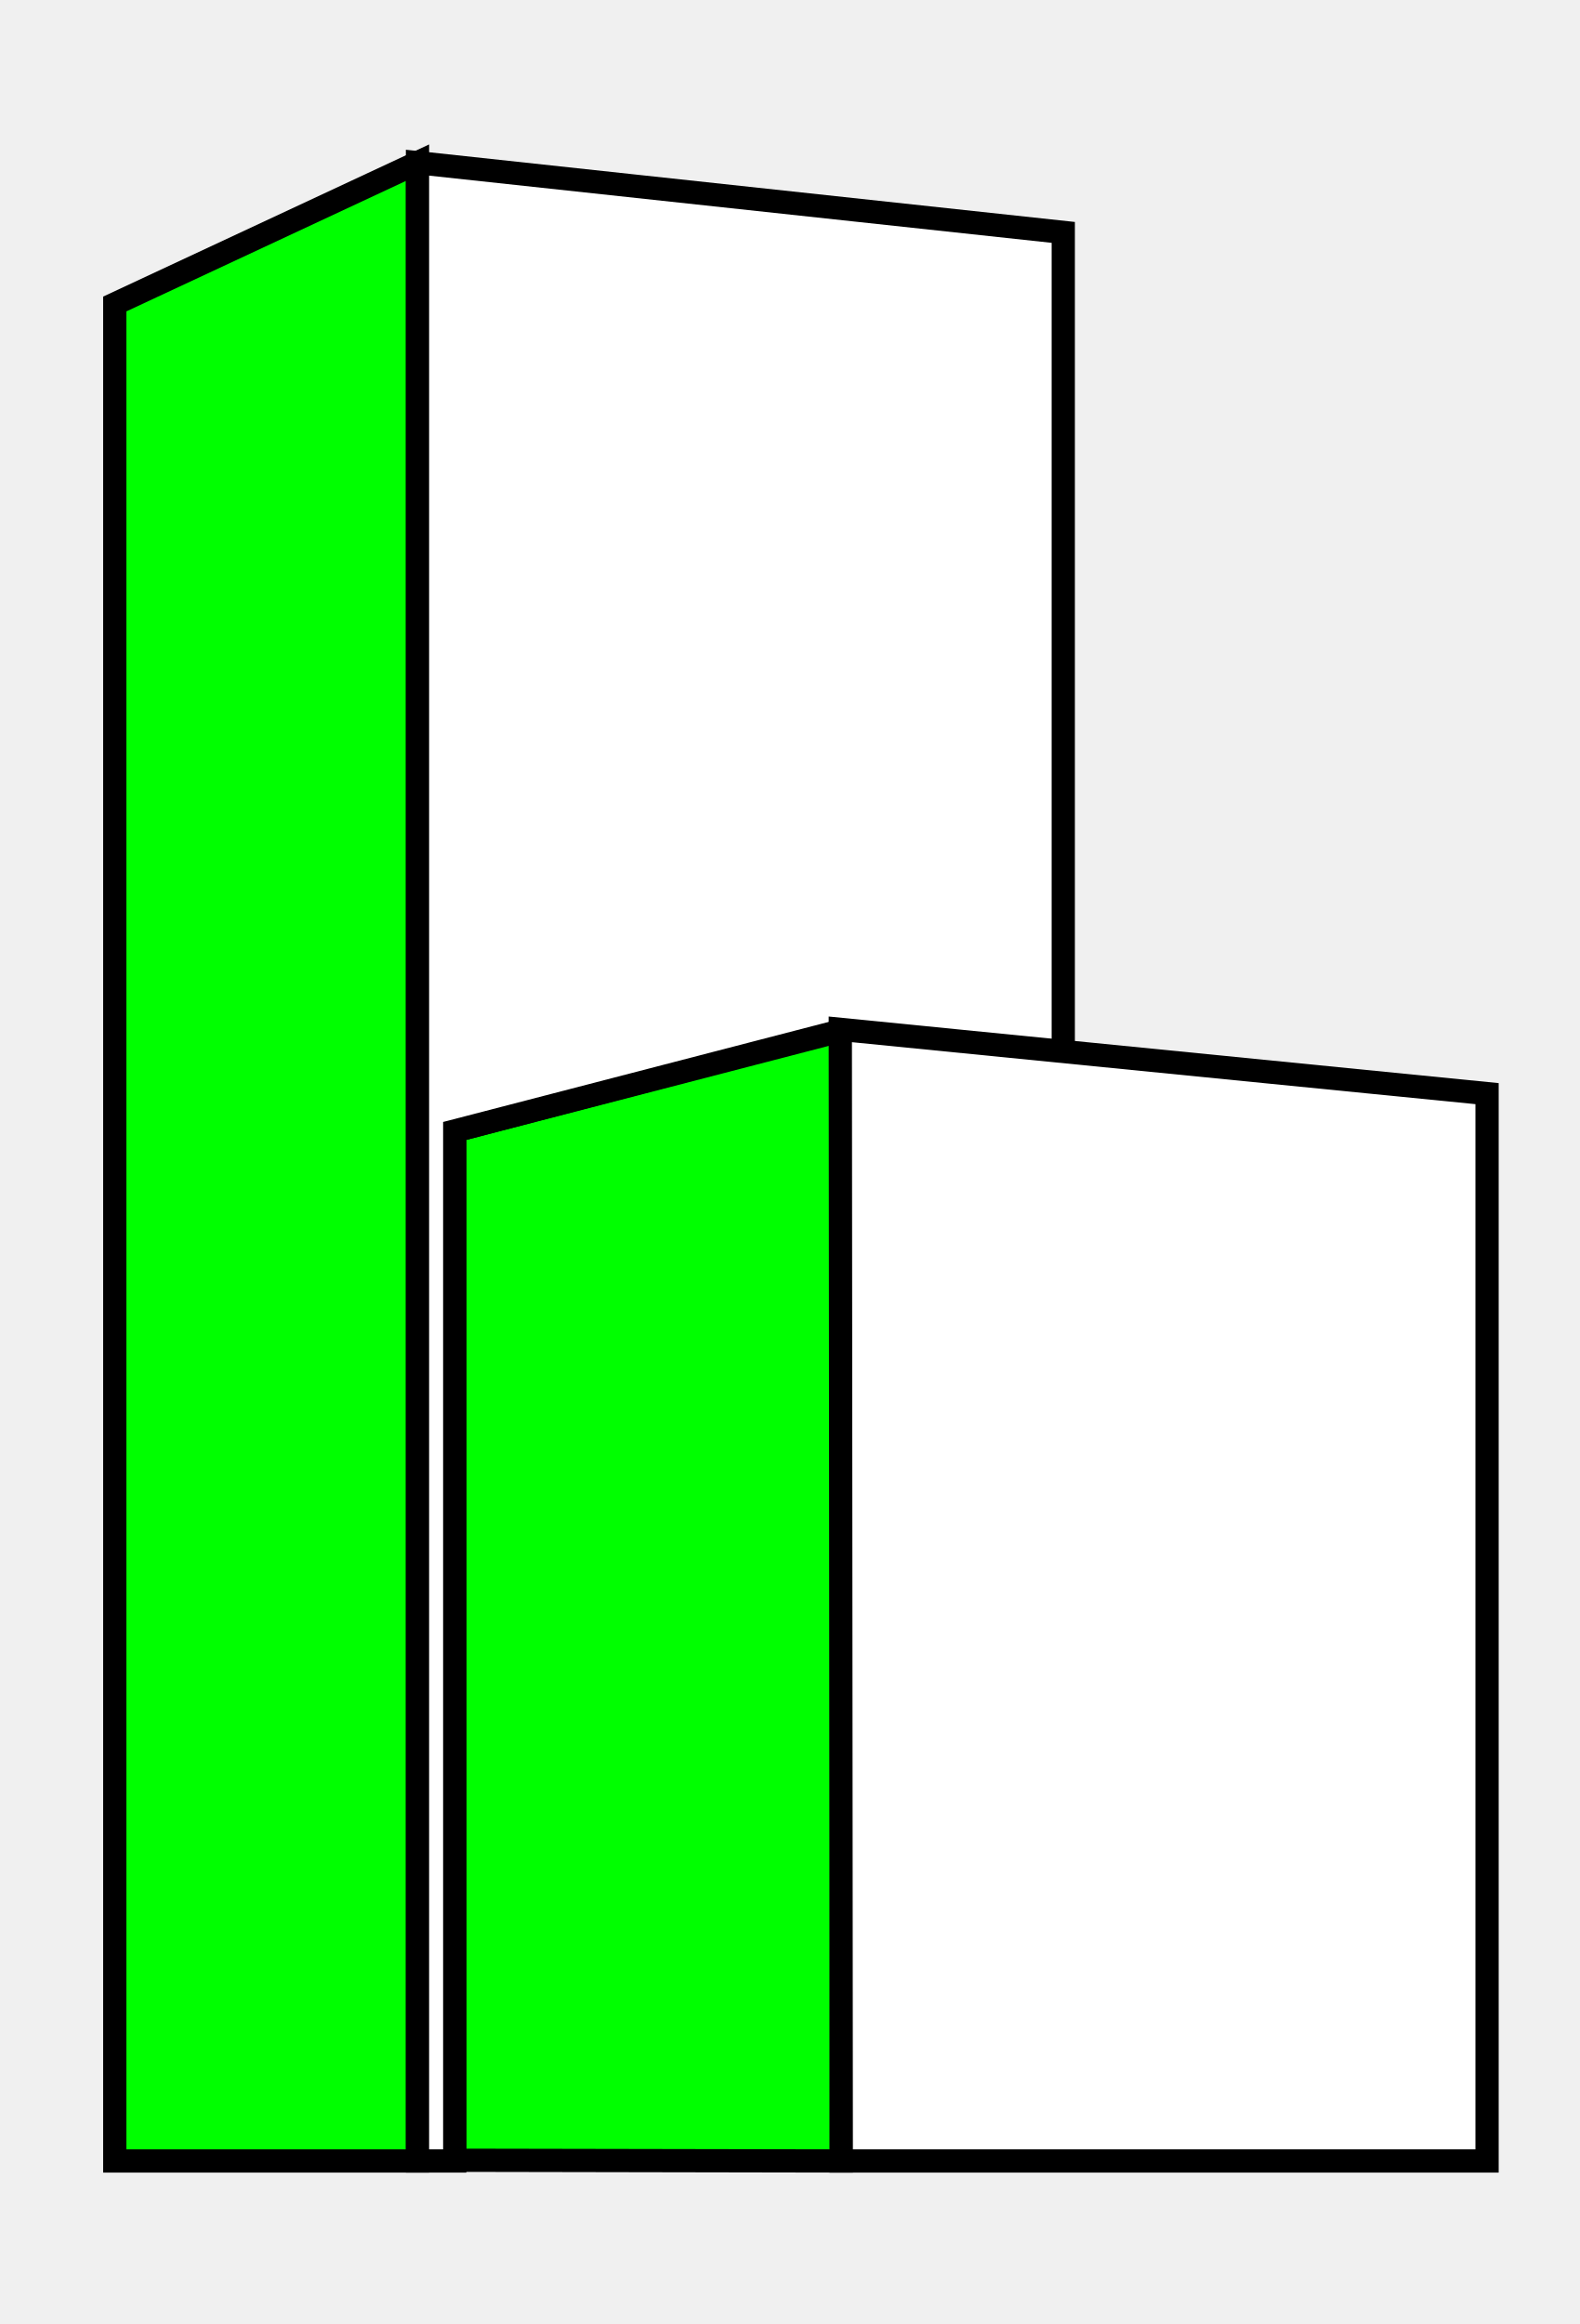
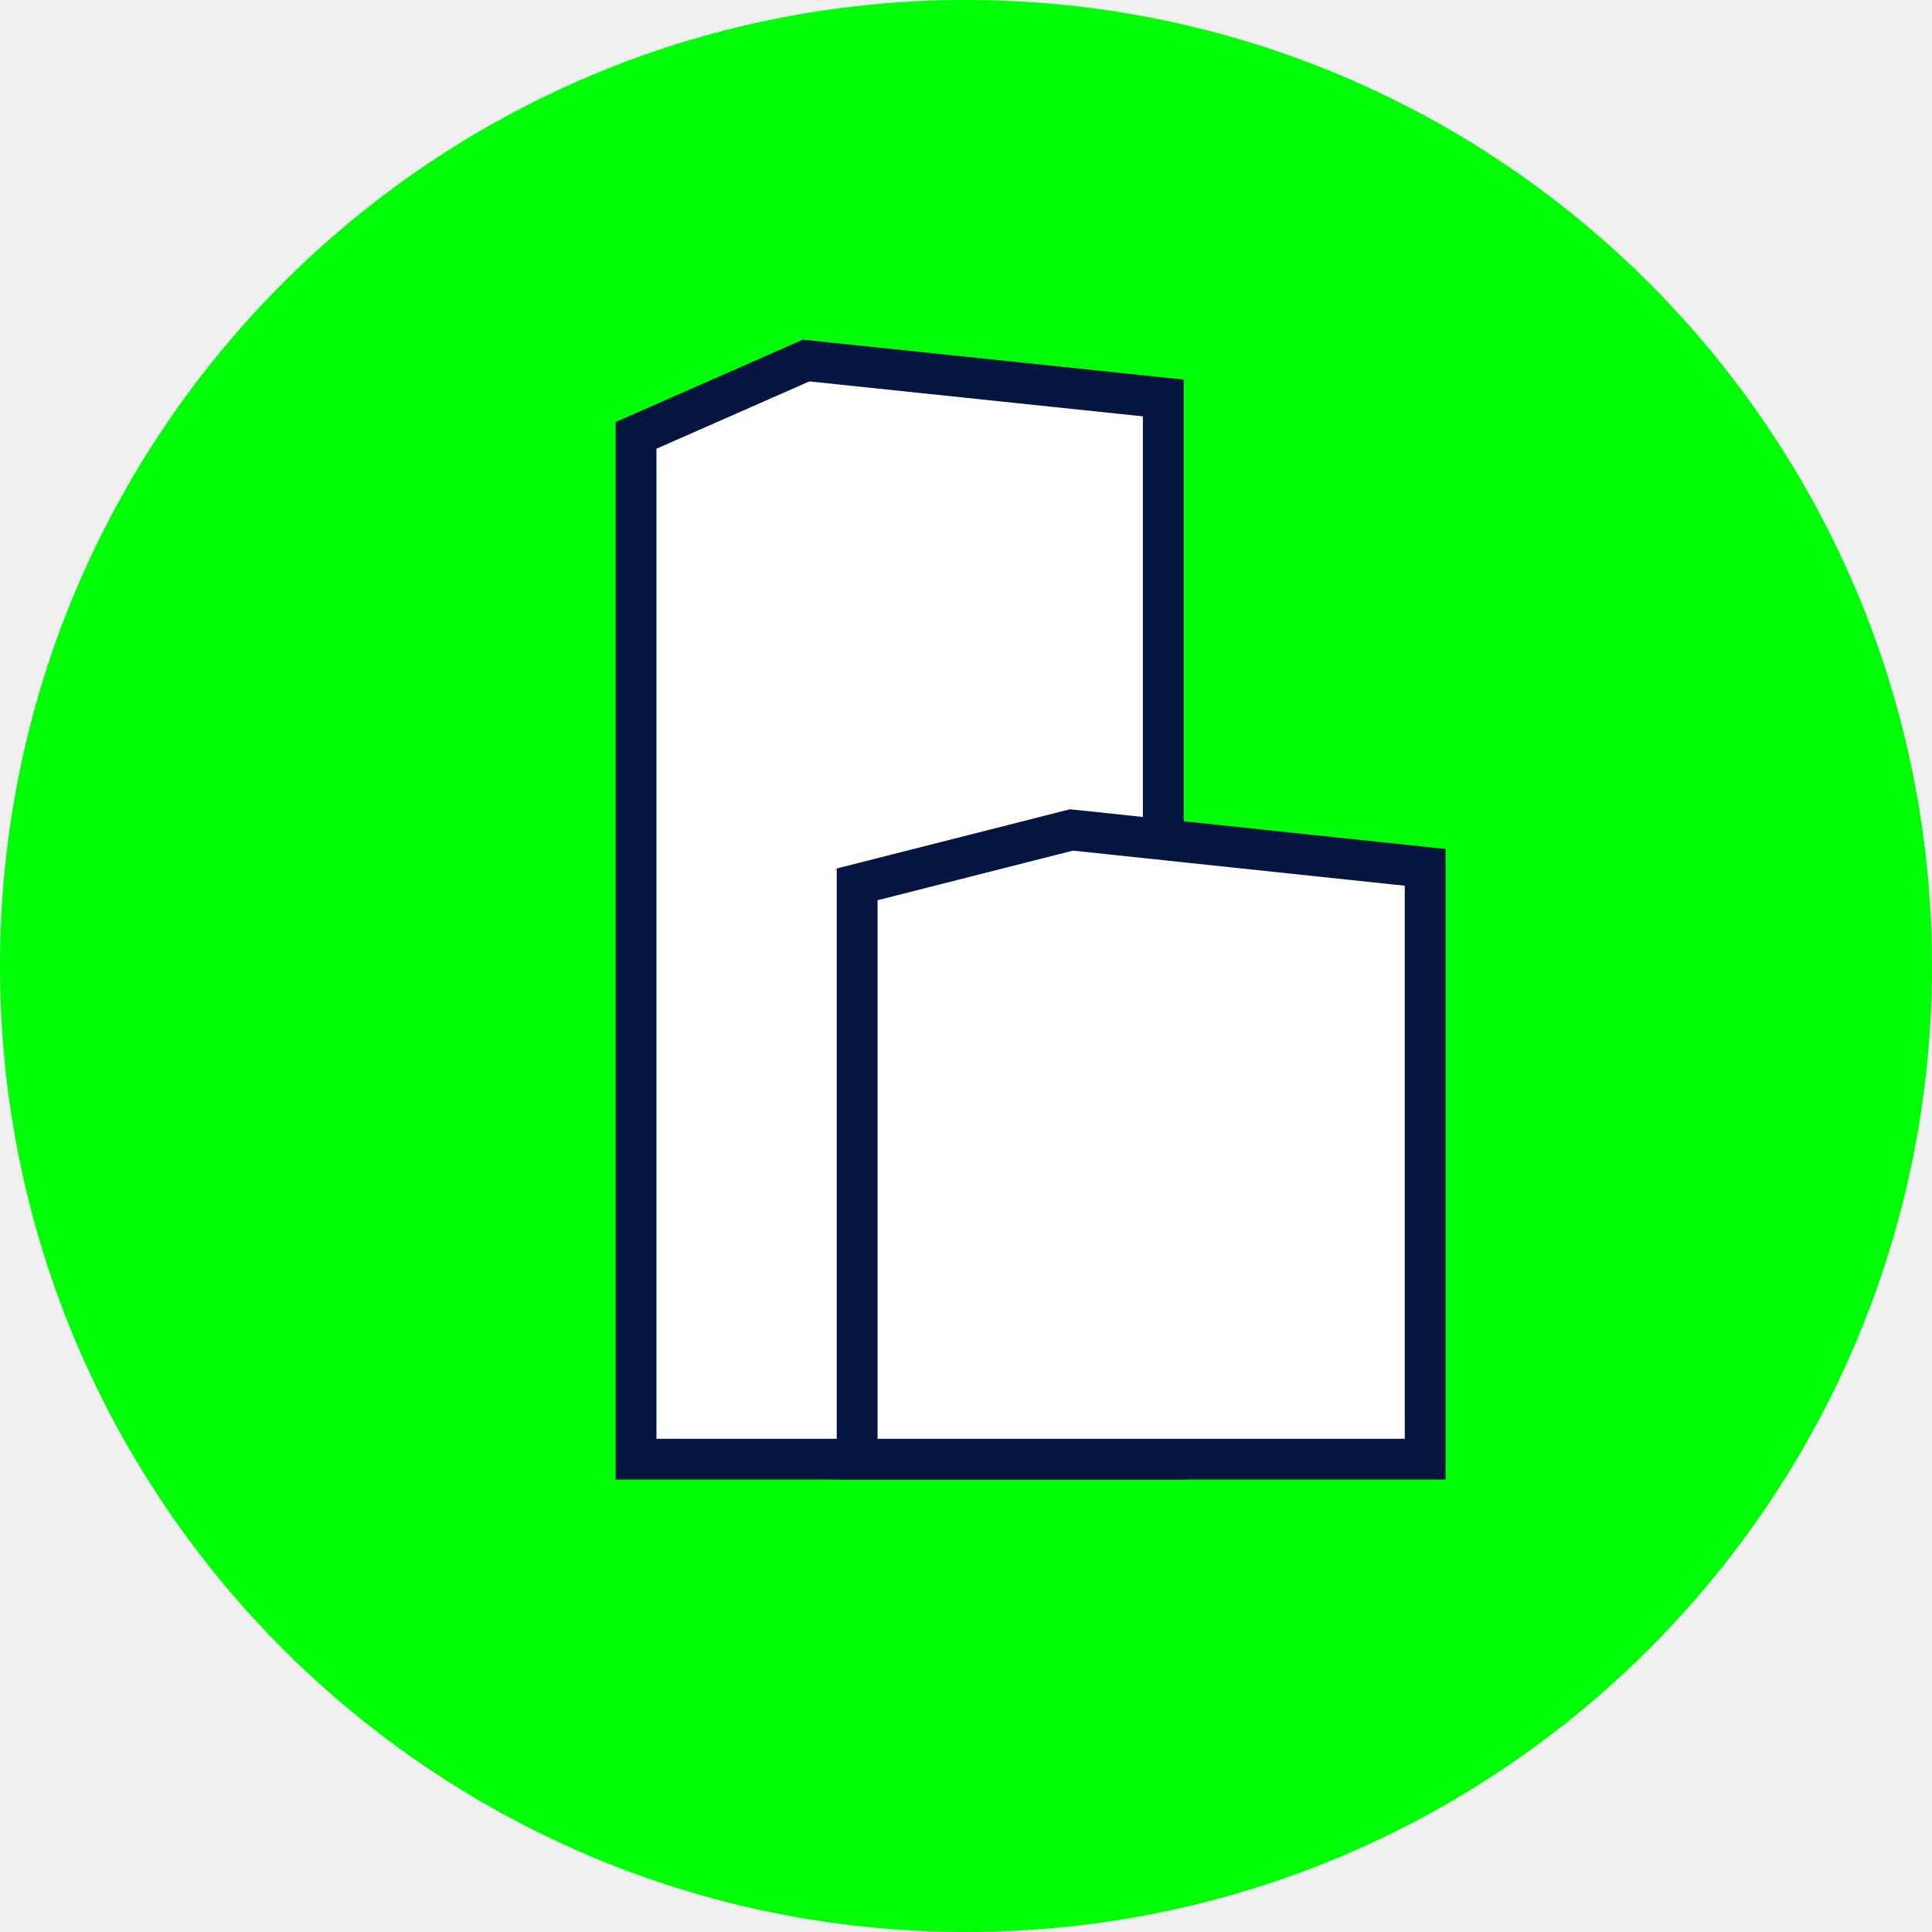
- <svg xmlns="http://www.w3.org/2000/svg" version="1.1" title="Bldrs, Inc. Logo - block b" width="68" height="100" viewBox="0 0 68 90">
-   <style>
-     .face {
-       stroke: black;
-     }
-     .face-left {
-       fill: lime;
-     }
-     .face-front {
-       fill: white;
-     }
-   </style>
-   <g>
-     <path class="face face-left" d="M17.968 2L4.939 8.08V87.985H17.968V2Z" />
-     <path class="face face-left" d="M19.571 43.663V87.954L36.207 87.985L36.254 39.292L19.571 43.663Z" />
-     <path class="face face-front" d="M17.968 2L45.761 5V40.273L36.207 39.347L19.571 43.664V87.985H17.968V2Z" />
-     <path class="face face-front" d="M36.165 39.292L36.207 87.985H64V42.058L36.165 39.292Z" />
-   </g>
+ <svg xmlns="http://www.w3.org/2000/svg" width="284" height="284" viewBox="0 0 284 284" fill="none">
+   <circle cx="142" cy="142" r="142" fill="#00FF06" />
+   <path d="M93.5 64V214.5H171V58.5L118.5 53L93.5 64Z" fill="white" stroke="#031540" stroke-width="6" />
+   <path d="M126 130V214.5H209.5V127.5L157.5 122L126 130Z" fill="white" stroke="#031540" stroke-width="6" />
</svg>
